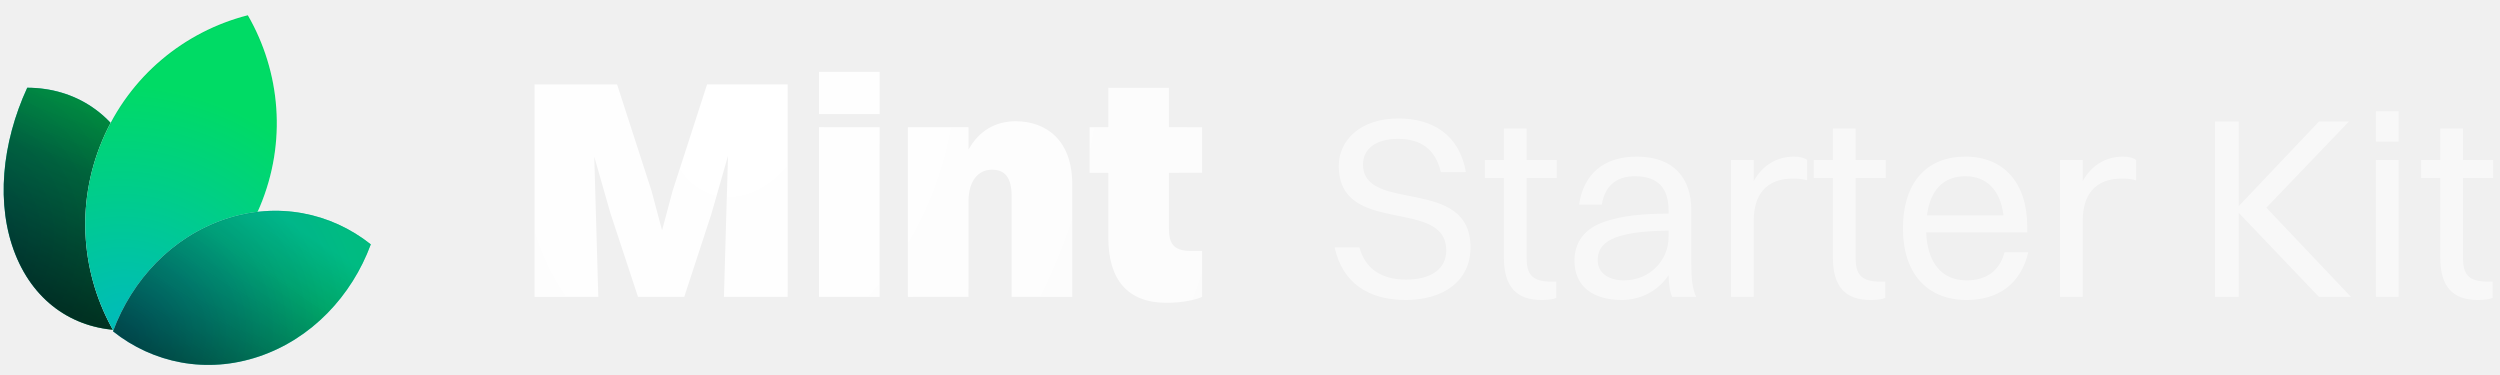
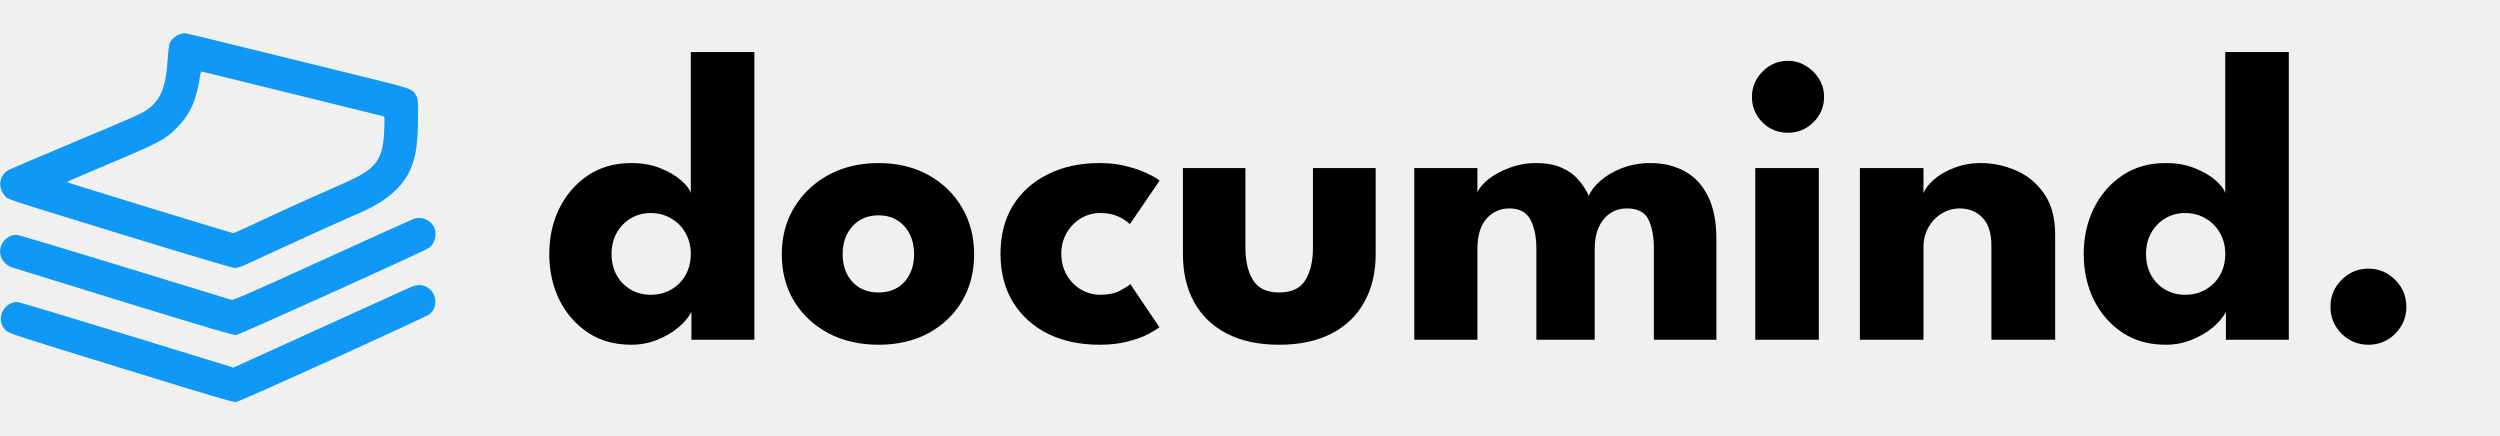
- <svg xmlns="http://www.w3.org/2000/svg" width="160" height="24" viewBox="0 0 160 24" fill="none">
-   <path d="M7.953 21.139C4.896 21.13 2.255 19.458 0.987 16.29C-0.28 13.121 0.109 9.163 1.744 5.615C4.801 5.624 7.442 7.296 8.71 10.465C9.977 13.633 9.588 17.591 7.953 21.139Z" fill="white" />
-   <path d="M7.953 21.139C4.896 21.13 2.255 19.458 0.987 16.29C-0.28 13.121 0.109 9.163 1.744 5.615C4.801 5.624 7.442 7.296 8.71 10.465C9.977 13.633 9.588 17.591 7.953 21.139Z" fill="url(#paint0_radial_115_109)" />
-   <path d="M7.953 21.139C4.896 21.13 2.255 19.458 0.987 16.29C-0.28 13.121 0.109 9.163 1.744 5.615C4.801 5.624 7.442 7.296 8.71 10.465C9.977 13.633 9.588 17.591 7.953 21.139Z" fill="black" fill-opacity="0.5" style="mix-blend-mode:hard-light" />
-   <path d="M7.953 21.139C4.896 21.13 2.255 19.458 0.987 16.29C-0.28 13.121 0.109 9.163 1.744 5.615C4.801 5.624 7.442 7.296 8.71 10.465C9.977 13.633 9.588 17.591 7.953 21.139Z" fill="url(#paint1_linear_115_109)" fill-opacity="0.5" style="mix-blend-mode:hard-light" />
-   <path d="M7.935 21.111C4.897 21.096 2.274 19.431 1.013 16.279C-0.248 13.124 0.136 9.182 1.762 5.643C4.8 5.659 7.423 7.324 8.684 10.476C9.945 13.63 9.561 17.572 7.935 21.111Z" stroke="url(#paint2_linear_115_109)" stroke-opacity="0.05" stroke-width="0.056" />
-   <path d="M7.31 21.257C11.354 20.221 14.884 17.375 16.628 13.236C18.373 9.097 17.945 4.587 15.86 0.976C11.816 2.012 8.287 4.858 6.542 8.998C4.797 13.137 5.225 17.646 7.31 21.257Z" fill="white" />
-   <path d="M7.31 21.257C11.354 20.221 14.884 17.375 16.628 13.236C18.373 9.097 17.945 4.587 15.86 0.976C11.816 2.012 8.287 4.858 6.542 8.998C4.797 13.137 5.225 17.646 7.31 21.257Z" fill="url(#paint3_radial_115_109)" />
-   <path d="M16.602 13.225C14.864 17.349 11.351 20.187 7.324 21.225C5.253 17.624 4.829 13.132 6.568 9.009C8.306 4.885 11.819 2.047 15.846 1.009C17.918 4.61 18.341 9.101 16.602 13.225Z" stroke="url(#paint4_linear_115_109)" stroke-opacity="0.05" stroke-width="0.056" />
-   <path d="M7.234 21.207C9.789 23.237 13.21 23.951 16.577 22.814C19.944 21.677 22.506 18.945 23.73 15.638C21.175 13.608 17.754 12.894 14.387 14.031C11.02 15.168 8.458 17.901 7.234 21.207Z" fill="white" />
-   <path d="M7.234 21.207C9.789 23.237 13.21 23.951 16.577 22.814C19.944 21.677 22.506 18.945 23.73 15.638C21.175 13.608 17.754 12.894 14.387 14.031C11.02 15.168 8.458 17.901 7.234 21.207Z" fill="url(#paint5_radial_115_109)" />
-   <path d="M7.234 21.207C9.789 23.237 13.21 23.951 16.577 22.814C19.944 21.677 22.506 18.945 23.73 15.638C21.175 13.608 17.754 12.894 14.387 14.031C11.02 15.168 8.458 17.901 7.234 21.207Z" fill="black" fill-opacity="0.2" style="mix-blend-mode:hard-light" />
-   <path d="M7.234 21.207C9.789 23.237 13.21 23.951 16.577 22.814C19.944 21.677 22.506 18.945 23.73 15.638C21.175 13.608 17.754 12.894 14.387 14.031C11.02 15.168 8.458 17.901 7.234 21.207Z" fill="url(#paint6_linear_115_109)" fill-opacity="0.5" style="mix-blend-mode:hard-light" />
-   <path d="M16.568 22.787C13.218 23.918 9.814 23.212 7.267 21.198C8.492 17.907 11.044 15.189 14.396 14.058C17.747 12.927 21.15 13.633 23.697 15.648C22.472 18.938 19.92 21.656 16.568 22.787Z" stroke="url(#paint7_linear_115_109)" stroke-opacity="0.05" stroke-width="0.056" />
-   <path d="M34.212 19V5.4H39.492L41.692 12.2L42.372 14.74L43.052 12.2L45.252 5.4H50.412V19H46.332L46.592 9.98L45.532 13.68L43.792 19H40.832L39.052 13.6L38.032 10.02L38.292 19H34.212ZM52.416 7.3V4.6H56.295V7.3H52.416ZM52.416 19V8.14H56.295V19H52.416ZM58.104 19V8.14H61.984V9.58C62.664 8.34 63.744 7.76 65.004 7.76C66.964 7.76 68.624 8.98 68.624 11.78V19H64.744V12.56C64.744 11.34 64.304 10.86 63.484 10.86C62.604 10.86 61.984 11.58 61.984 12.88V19H58.104ZM70.933 15.22V11.06H69.733V8.14H70.933V5.62H74.813V8.14H76.933V11.06H74.813V14.6C74.813 15.5 75.033 16.06 76.213 16.06H76.933V19C76.493 19.2 75.673 19.38 74.653 19.38C72.153 19.38 70.933 17.88 70.933 15.22Z" fill="url(#paint8_radial_115_109)" />
-   <path d="M87.232 10.519C87.232 13.687 94.112 11.229 94.112 15.832C94.112 17.994 92.364 19.198 89.971 19.198C87.562 19.198 85.912 18.093 85.417 15.832H87.001C87.364 17.169 88.371 17.895 89.987 17.895C91.671 17.895 92.561 17.152 92.561 16.03C92.561 12.598 85.681 15.155 85.681 10.618C85.681 9.001 87.034 7.582 89.509 7.582C91.671 7.582 93.403 8.621 93.816 11.014H92.215C91.868 9.529 90.912 8.886 89.476 8.886C88.057 8.886 87.232 9.529 87.232 10.519ZM96.25 16.476V11.393H95.029V10.239H96.25V8.226H97.702V10.239H99.632V11.393H97.702V16.476C97.702 17.532 98.015 18.026 99.302 18.026H99.599V19.066C99.434 19.148 99.071 19.198 98.659 19.198C97.025 19.198 96.25 18.323 96.25 16.476ZM102.516 13.093H101.064C101.345 11.162 102.615 10.024 104.76 10.024C107.103 10.024 108.242 11.393 108.242 13.44V16.888C108.242 17.895 108.324 18.521 108.555 19H107.021C106.856 18.654 106.806 18.142 106.79 17.614C106.047 18.72 104.859 19.198 103.803 19.198C101.988 19.198 100.767 18.357 100.767 16.69C100.767 15.486 101.427 14.611 102.714 14.182C103.902 13.786 105.107 13.687 106.79 13.671V13.473C106.79 12.053 106.13 11.278 104.628 11.278C103.374 11.278 102.698 11.971 102.516 13.093ZM102.252 16.657C102.252 17.465 102.929 17.944 103.952 17.944C105.569 17.944 106.79 16.674 106.79 15.172V14.759C103.061 14.793 102.252 15.585 102.252 16.657ZM110.787 19V10.239H112.239V11.591C112.833 10.519 113.774 10.024 114.83 10.024C115.176 10.024 115.49 10.107 115.655 10.239V11.542C115.407 11.46 115.094 11.427 114.747 11.427C112.998 11.427 112.239 12.515 112.239 14.1V19H110.787ZM117.305 16.476V11.393H116.084V10.239H117.305V8.226H118.757V10.239H120.688V11.393H118.757V16.476C118.757 17.532 119.071 18.026 120.358 18.026H120.655V19.066C120.49 19.148 120.127 19.198 119.714 19.198C118.081 19.198 117.305 18.323 117.305 16.476ZM129.809 16.145C129.33 18.192 127.862 19.198 125.865 19.198C123.324 19.198 121.79 17.482 121.79 14.627C121.79 11.658 123.324 10.024 125.783 10.024C128.258 10.024 129.743 11.723 129.743 14.512V14.875H123.275C123.357 16.838 124.281 17.944 125.865 17.944C127.103 17.944 127.977 17.35 128.291 16.145H129.809ZM125.783 11.278C124.38 11.278 123.539 12.152 123.324 13.786H128.225C128.027 12.169 127.152 11.278 125.783 11.278ZM131.843 19V10.239H133.295V11.591C133.889 10.519 134.829 10.024 135.885 10.024C136.232 10.024 136.545 10.107 136.71 10.239V11.542C136.463 11.46 136.149 11.427 135.803 11.427C134.054 11.427 133.295 12.515 133.295 14.1V19H131.843ZM141.763 19V7.78H143.281V13.192L148.413 7.78H150.327L145.047 13.291L150.459 19H148.413L143.281 13.621V19H141.763ZM152.06 9.067V7.12H153.512V9.067H152.06ZM152.06 19V10.239H153.512V19H152.06ZM156.178 16.476V11.393H154.957V10.239H156.178V8.226H157.63V10.239H159.56V11.393H157.63V16.476C157.63 17.532 157.943 18.026 159.23 18.026H159.527V19.066C159.362 19.148 158.999 19.198 158.587 19.198C156.953 19.198 156.178 18.323 156.178 16.476Z" fill="white" fill-opacity="0.55" />
+ <svg xmlns="http://www.w3.org/2000/svg" width="287" height="50" viewBox="0 0 287 50" fill="none">
+   <g clip-path="url(#clip0_316_17)">
+     <path d="M20.566 3.955C20.127 4.111 19.697 4.502 19.492 4.922C19.404 5.107 19.316 5.85 19.248 6.885C19.053 9.912 18.467 11.396 17.061 12.461C16.289 13.037 16.27 13.047 8.398 16.357C4.609 17.949 1.318 19.346 1.084 19.463C-0.068 20.029 -0.332 21.484 0.547 22.461C0.967 22.93 -0.254 22.529 14.609 27.1C22.607 29.551 26.68 30.762 26.963 30.762C27.285 30.762 27.715 30.605 28.662 30.166C32.021 28.604 38.135 25.82 39.756 25.117C40.762 24.688 41.943 24.15 42.392 23.926C44.834 22.705 46.465 21.104 47.207 19.229C47.783 17.754 47.969 16.396 47.988 13.525C47.998 11.465 47.988 11.357 47.773 10.967C47.392 10.234 47.178 10.156 42.773 9.072C40.547 8.525 36.152 7.451 33.008 6.67C22.949 4.189 21.367 3.809 21.152 3.809C21.045 3.818 20.781 3.877 20.566 3.955ZM28.145 9.434C30.898 10.117 35.547 11.26 38.477 11.982C41.406 12.695 43.887 13.31 43.984 13.34C44.16 13.398 44.16 13.486 44.111 14.883C44.023 17.012 43.721 18.047 42.9 18.955C42.187 19.746 41.221 20.293 38.154 21.621C35.43 22.812 32.217 24.268 28.174 26.162C27.48 26.484 26.836 26.758 26.758 26.758C26.582 26.758 7.793 20.996 7.695 20.908C7.656 20.879 9.619 20.02 12.041 19.004C18.291 16.387 18.926 16.055 20.312 14.658C21.846 13.115 22.558 11.514 22.998 8.564C23.027 8.369 23.076 8.203 23.096 8.203C23.125 8.203 25.391 8.76 28.145 9.434Z" fill="#1098F7" />
+     <path d="M47.461 25.137C47.275 25.205 42.559 27.334 36.982 29.873C28.77 33.613 26.787 34.473 26.582 34.424C26.436 34.385 20.898 32.695 14.277 30.654C7.656 28.623 2.09 26.953 1.904 26.953C1.182 26.953 0.498 27.402 0.186 28.076C-0.293 29.121 0.234 30.283 1.387 30.703C1.621 30.781 7.402 32.568 14.248 34.678C24.521 37.832 26.758 38.486 27.1 38.457C27.52 38.408 48.535 28.926 49.228 28.467C49.873 28.047 50.185 26.973 49.892 26.201C49.551 25.293 48.398 24.785 47.461 25.137Z" fill="#1098F7" />
+     <path d="M46.973 33.037C46.572 33.213 41.865 35.352 36.523 37.783L26.797 42.197L14.56 38.438C7.832 36.367 2.168 34.668 1.982 34.668C0.977 34.668 0.098 35.557 0.098 36.572C0.098 37.148 0.283 37.568 0.713 37.969C1.025 38.272 1.953 38.574 13.877 42.246C24.414 45.498 26.777 46.191 27.1 46.152C27.578 46.094 48.838 36.445 49.307 36.074C50.4 35.195 50.127 33.418 48.809 32.861C48.262 32.637 47.783 32.685 46.973 33.037Z" fill="#1098F7" />
+   </g>
+   <path d="M72.464 39.576C70.56 39.576 68.904 39.112 67.496 38.184C66.088 37.24 64.992 35.984 64.208 34.416C63.44 32.832 63.056 31.08 63.056 29.16C63.056 27.24 63.44 25.496 64.208 23.928C64.992 22.344 66.088 21.08 67.496 20.136C68.904 19.192 70.56 18.72 72.464 18.72C73.728 18.72 74.848 18.92 75.824 19.32C76.8 19.704 77.592 20.168 78.2 20.712C78.808 21.24 79.176 21.728 79.304 22.176V5.976H86.6V39H79.376V35.808C79.072 36.4 78.576 36.992 77.888 37.584C77.2 38.16 76.392 38.632 75.464 39C74.536 39.384 73.536 39.576 72.464 39.576ZM74.696 33.84C75.576 33.84 76.36 33.64 77.048 33.24C77.752 32.84 78.304 32.288 78.704 31.584C79.104 30.864 79.304 30.056 79.304 29.16C79.304 28.264 79.104 27.464 78.704 26.76C78.304 26.04 77.752 25.48 77.048 25.08C76.36 24.664 75.576 24.456 74.696 24.456C73.848 24.456 73.08 24.664 72.392 25.08C71.72 25.48 71.184 26.04 70.784 26.76C70.4 27.464 70.208 28.264 70.208 29.16C70.208 30.056 70.4 30.864 70.784 31.584C71.184 32.288 71.72 32.84 72.392 33.24C73.08 33.64 73.848 33.84 74.696 33.84ZM100.861 39.576C98.701 39.576 96.781 39.136 95.1 38.256C93.436 37.36 92.124 36.136 91.165 34.584C90.221 33.016 89.749 31.224 89.749 29.208C89.749 27.192 90.221 25.4 91.165 23.832C92.124 22.248 93.436 21 95.1 20.088C96.781 19.176 98.701 18.72 100.861 18.72C103.021 18.72 104.925 19.176 106.573 20.088C108.221 21 109.509 22.248 110.437 23.832C111.365 25.4 111.829 27.192 111.829 29.208C111.829 31.224 111.365 33.016 110.437 34.584C109.509 36.136 108.221 37.36 106.573 38.256C104.925 39.136 103.021 39.576 100.861 39.576ZM100.861 33.576C101.693 33.576 102.413 33.392 103.021 33.024C103.629 32.656 104.101 32.136 104.437 31.464C104.773 30.792 104.941 30.032 104.941 29.184C104.941 28.32 104.773 27.552 104.437 26.88C104.101 26.208 103.629 25.68 103.021 25.296C102.413 24.912 101.693 24.72 100.861 24.72C100.029 24.72 99.3 24.912 98.677 25.296C98.069 25.68 97.588 26.208 97.237 26.88C96.9 27.552 96.733 28.32 96.733 29.184C96.733 30.032 96.9 30.792 97.237 31.464C97.588 32.136 98.069 32.656 98.677 33.024C99.3 33.392 100.029 33.576 100.861 33.576ZM126.305 33.84C127.217 33.84 127.969 33.688 128.561 33.384C129.153 33.064 129.553 32.808 129.761 32.616L133.097 37.56C132.841 37.768 132.401 38.04 131.777 38.376C131.153 38.696 130.369 38.976 129.425 39.216C128.497 39.456 127.433 39.576 126.233 39.576C123.977 39.576 121.993 39.152 120.281 38.304C118.569 37.44 117.233 36.224 116.273 34.656C115.329 33.088 114.857 31.248 114.857 29.136C114.857 27.008 115.329 25.168 116.273 23.616C117.233 22.064 118.569 20.864 120.281 20.016C121.993 19.152 123.977 18.72 126.233 18.72C127.417 18.72 128.473 18.848 129.401 19.104C130.345 19.344 131.137 19.624 131.777 19.944C132.417 20.248 132.865 20.512 133.121 20.736L129.713 25.728C129.601 25.616 129.393 25.456 129.089 25.248C128.801 25.04 128.425 24.856 127.961 24.696C127.497 24.536 126.945 24.456 126.305 24.456C125.521 24.456 124.785 24.656 124.097 25.056C123.425 25.456 122.881 26.008 122.465 26.712C122.049 27.416 121.841 28.224 121.841 29.136C121.841 30.048 122.049 30.864 122.465 31.584C122.881 32.288 123.425 32.84 124.097 33.24C124.785 33.64 125.521 33.84 126.305 33.84ZM142.975 28.416C142.975 29.984 143.271 31.24 143.863 32.184C144.455 33.112 145.447 33.576 146.839 33.576C148.263 33.576 149.263 33.112 149.839 32.184C150.431 31.24 150.727 29.984 150.727 28.416V19.296H157.927V29.184C157.927 31.296 157.487 33.136 156.607 34.704C155.743 36.256 154.487 37.456 152.839 38.304C151.191 39.152 149.191 39.576 146.839 39.576C144.503 39.576 142.511 39.152 140.863 38.304C139.215 37.456 137.959 36.256 137.095 34.704C136.231 33.136 135.799 31.296 135.799 29.184V19.296H142.975V28.416ZM189.456 18.72C190.944 18.72 192.256 19.032 193.392 19.656C194.528 20.264 195.416 21.208 196.056 22.488C196.712 23.768 197.04 25.416 197.04 27.432V39H189.864V28.536C189.864 27.16 189.656 26.048 189.24 25.2C188.824 24.352 188 23.928 186.768 23.928C186.032 23.928 185.384 24.12 184.824 24.504C184.264 24.888 183.832 25.424 183.528 26.112C183.224 26.784 183.072 27.592 183.072 28.536V39H176.376V28.536C176.376 27.16 176.144 26.048 175.68 25.2C175.232 24.352 174.432 23.928 173.28 23.928C172.544 23.928 171.896 24.12 171.336 24.504C170.776 24.872 170.344 25.4 170.04 26.088C169.752 26.76 169.608 27.576 169.608 28.536V39H162.36V19.296H169.608V22.104C169.8 21.608 170.216 21.104 170.856 20.592C171.512 20.064 172.32 19.624 173.28 19.272C174.24 18.904 175.256 18.72 176.328 18.72C177.496 18.72 178.472 18.896 179.256 19.248C180.04 19.584 180.68 20.04 181.176 20.616C181.688 21.192 182.096 21.816 182.4 22.488C182.624 21.912 183.064 21.336 183.72 20.76C184.392 20.168 185.224 19.68 186.216 19.296C187.224 18.912 188.304 18.72 189.456 18.72ZM201.506 39V19.296H208.802V39H201.506ZM205.25 15.24C204.098 15.24 203.122 14.84 202.322 14.04C201.522 13.224 201.122 12.256 201.122 11.136C201.122 10.016 201.522 9.048 202.322 8.232C203.138 7.4 204.114 6.984 205.25 6.984C206.002 6.984 206.69 7.176 207.314 7.56C207.938 7.928 208.442 8.424 208.826 9.048C209.21 9.672 209.402 10.368 209.402 11.136C209.402 12.256 208.994 13.224 208.178 14.04C207.362 14.84 206.386 15.24 205.25 15.24ZM227.389 18.72C228.765 18.72 230.109 19 231.421 19.56C232.733 20.12 233.813 21.008 234.661 22.224C235.509 23.424 235.932 25.008 235.932 26.976V39H228.613V28.176C228.613 26.768 228.277 25.712 227.605 25.008C226.933 24.288 226.053 23.928 224.965 23.928C224.245 23.928 223.565 24.12 222.925 24.504C222.301 24.872 221.789 25.4 221.389 26.088C221.005 26.76 220.813 27.536 220.813 28.416V39H213.517V19.296H220.813V22.2C221.005 21.672 221.405 21.144 222.013 20.616C222.637 20.072 223.413 19.624 224.341 19.272C225.285 18.904 226.301 18.72 227.389 18.72ZM248.62 39.576C246.716 39.576 245.06 39.112 243.652 38.184C242.244 37.24 241.148 35.984 240.364 34.416C239.596 32.832 239.212 31.08 239.212 29.16C239.212 27.24 239.596 25.496 240.364 23.928C241.148 22.344 242.244 21.08 243.652 20.136C245.06 19.192 246.716 18.72 248.62 18.72C249.884 18.72 251.004 18.92 251.98 19.32C252.956 19.704 253.748 20.168 254.356 20.712C254.964 21.24 255.332 21.728 255.46 22.176V5.976H262.756V39H255.532V35.808C255.228 36.4 254.732 36.992 254.044 37.584C253.356 38.16 252.548 38.632 251.62 39C250.692 39.384 249.692 39.576 248.62 39.576ZM250.852 33.84C251.732 33.84 252.516 33.64 253.204 33.24C253.908 32.84 254.46 32.288 254.86 31.584C255.26 30.864 255.46 30.056 255.46 29.16C255.46 28.264 255.26 27.464 254.86 26.76C254.46 26.04 253.908 25.48 253.204 25.08C252.516 24.664 251.732 24.456 250.852 24.456C250.004 24.456 249.236 24.664 248.548 25.08C247.876 25.48 247.34 26.04 246.94 26.76C246.556 27.464 246.364 28.264 246.364 29.16C246.364 30.056 246.556 30.864 246.94 31.584C247.34 32.288 247.876 32.84 248.548 33.24C249.236 33.64 250.004 33.84 250.852 33.84ZM271.881 39.576C270.697 39.576 269.673 39.152 268.809 38.304C267.961 37.44 267.537 36.416 267.537 35.232C267.537 34.016 267.961 32.984 268.809 32.136C269.673 31.272 270.697 30.84 271.881 30.84C273.097 30.84 274.129 31.272 274.977 32.136C275.825 32.984 276.249 34.016 276.249 35.232C276.249 36.416 275.825 37.44 274.977 38.304C274.129 39.152 273.097 39.576 271.881 39.576Z" fill="black" />
  <defs>
-     <radialGradient id="paint0_radial_115_109" cx="0" cy="0" r="1" gradientUnits="userSpaceOnUse" gradientTransform="translate(-3.00503 15.023) rotate(-10.029) scale(17.9572 17.784)">
-       <stop stop-color="#00B0BB" />
-       <stop offset="1" stop-color="#00DB65" />
-     </radialGradient>
-     <linearGradient id="paint1_linear_115_109" x1="7.39" y1="4.813" x2="1.63" y2="18.689" gradientUnits="userSpaceOnUse">
-       <stop stop-color="#18E299" />
-       <stop offset="1" />
-     </linearGradient>
-     <linearGradient id="paint2_linear_115_109" x1="7.948" y1="8.016" x2="1.761" y2="18.746" gradientUnits="userSpaceOnUse">
-       <stop />
-       <stop offset="1" stop-opacity="0" />
-     </linearGradient>
-     <radialGradient id="paint3_radial_115_109" cx="0" cy="0" r="1" gradientUnits="userSpaceOnUse" gradientTransform="translate(8.11404 20.8822) rotate(-75.7542) scale(21.6246 23.7772)">
-       <stop stop-color="#00BBBB" />
-       <stop offset="0.713" stop-color="#00DB65" />
-     </radialGradient>
-     <linearGradient id="paint4_linear_115_109" x1="7.602" y1="5.871" x2="15.556" y2="16.372" gradientUnits="userSpaceOnUse">
-       <stop />
-       <stop offset="1" stop-opacity="0" />
-     </linearGradient>
-     <radialGradient id="paint5_radial_115_109" cx="0" cy="0" r="1" gradientUnits="userSpaceOnUse" gradientTransform="translate(7.84537 21.5181) rotate(-20.3525) scale(18.5603 17.32)">
-       <stop stop-color="#00B0BB" />
-       <stop offset="1" stop-color="#00DB65" />
-     </radialGradient>
-     <linearGradient id="paint6_linear_115_109" x1="16.808" y1="13.007" x2="10.041" y2="22.994" gradientUnits="userSpaceOnUse">
-       <stop stop-color="#00B1BC" />
-       <stop offset="1" />
-     </linearGradient>
-     <linearGradient id="paint7_linear_115_109" x1="16.808" y1="13.007" x2="14.169" y2="23.841" gradientUnits="userSpaceOnUse">
-       <stop />
-       <stop offset="1" stop-opacity="0" />
-     </linearGradient>
-     <radialGradient id="paint8_radial_115_109" cx="0" cy="0" r="1" gradientUnits="userSpaceOnUse" gradientTransform="translate(47.2781 7) rotate(19.0047) scale(67.5582 85.7506)">
-       <stop stop-color="white" />
-       <stop offset="1" stop-color="white" stop-opacity="0.5" />
-     </radialGradient>
+     <clipPath id="clip0_316_17">
+       <rect width="50" height="50" fill="white" />
+     </clipPath>
  </defs>
</svg>
